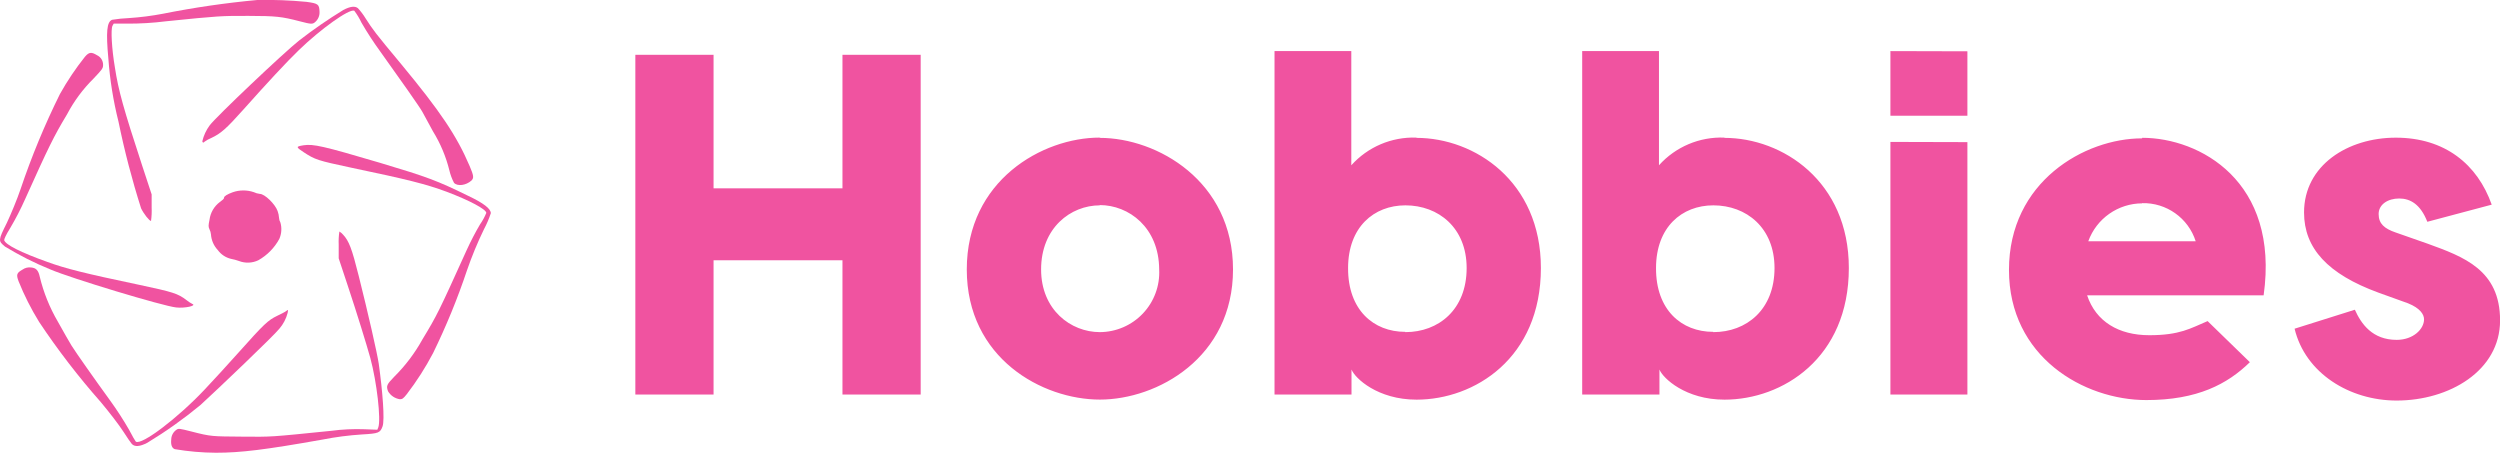
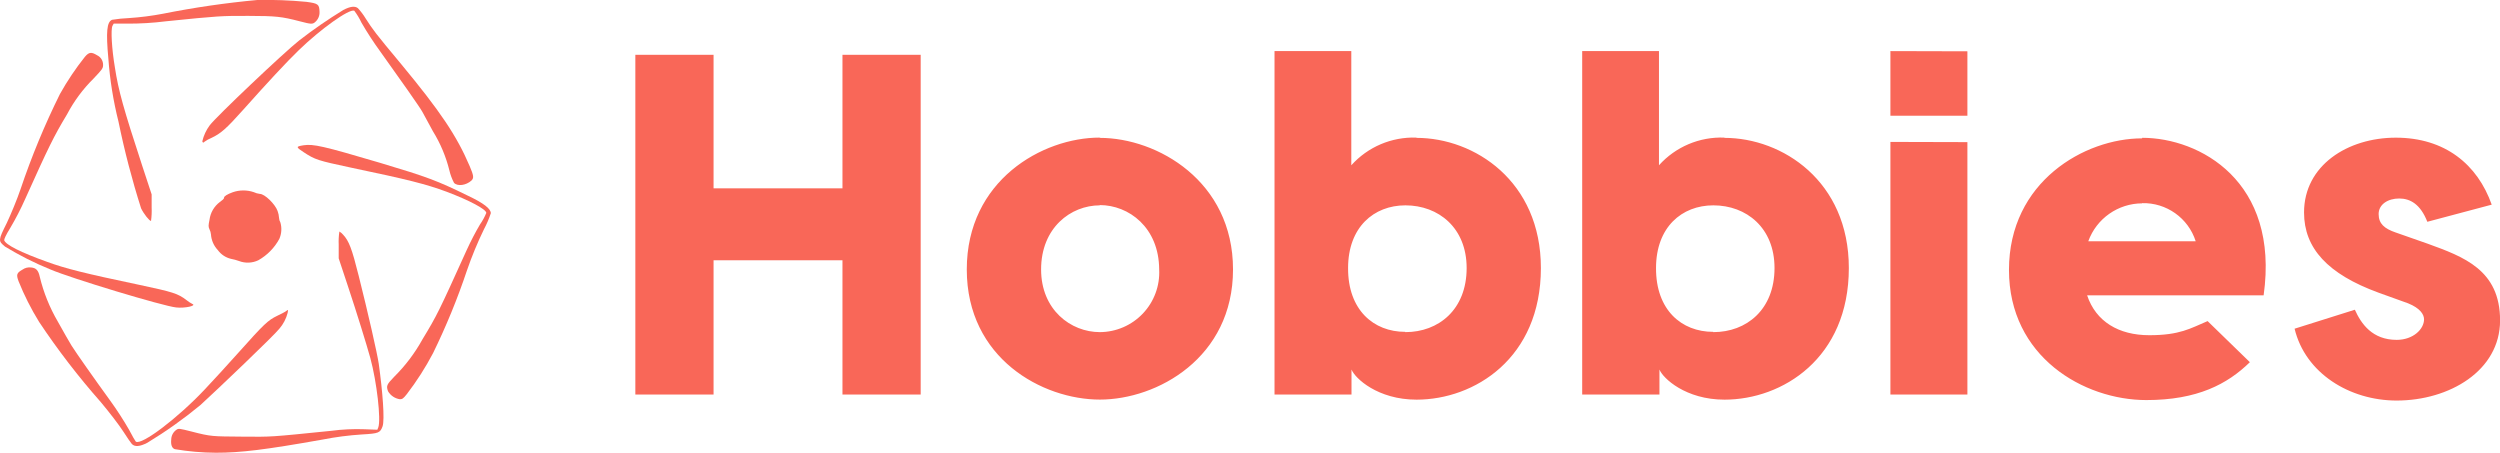
<svg xmlns="http://www.w3.org/2000/svg" id="Layer_1" data-name="Layer 1" viewBox="0 0 365 66.1">
  <defs>
-     <style>.cls-1{fill:#f053a0;}.cls-2{fill:#f053a0;}</style>
+     <style>.cls-1{fill:#f96758;}.cls-2{fill:#f96758;}</style>
  </defs>
  <g id="SvgjsG1370">
    <path class="cls-1" d="M37.56,0A132.74,132.74,0,0,0,23.82,2a41,41,0,0,1-5,.64,20.07,20.07,0,0,0-2.46.25c-.76.31-.9,1.76-.54,5.65a53.58,53.58,0,0,0,1.48,9.22,123.25,123.25,0,0,0,3.3,12.66c.39.81,1.21,1.84,1.45,1.84a10.67,10.67,0,0,0,.09-1.95l0-1.93-1.36-4.13c-2.78-8.49-3.48-11-4-14.37-.47-2.76-.62-5.6-.36-6.11l.18-.32,1.9,0a43.28,43.28,0,0,0,5.72-.34c7.77-.79,8.09-.8,12.07-.79s4.83.1,7.44.78c1.68.44,1.88.45,2.25.15a1.85,1.85,0,0,0,.67-1.57C46.61.63,46.45.5,44.74.27A61.33,61.33,0,0,0,37.56,0Z" transform="translate(0 0)" />
    <path class="cls-1" d="M50.12,1.46A71.24,71.24,0,0,0,43.69,5.9C41.53,7.59,31.5,17.09,30.61,18.31a6.28,6.28,0,0,0-1.07,2.31c0,.22.21.26.32.07a4.62,4.62,0,0,1,1-.55c1.4-.66,2.17-1.34,4.69-4.16,3.38-3.79,6.35-7,8.07-8.65,3.21-3.11,7.35-6.06,8.1-5.77A9.76,9.76,0,0,1,52.77,3.3a48.63,48.63,0,0,0,2.77,4.25c2.68,3.73,5.83,8.21,6.12,8.77.14.27.84,1.56,1.55,2.85a20,20,0,0,1,2.4,5.71,7.53,7.53,0,0,0,.68,1.82c.52.54,1.75.37,2.53-.33.39-.37.35-.71-.24-2.1-1.92-4.49-4.29-8-10-14.9-3.85-4.62-4.12-5-5.2-6.68A9.46,9.46,0,0,0,52.26,1.2C51.83.85,51.15.92,50.12,1.46Z" transform="translate(0 0)" />
    <path class="cls-1" d="M12.4,8.29a40.27,40.27,0,0,0-3.65,5.44A110.78,110.78,0,0,0,3,27.62C2.51,29.08,1.58,31.31,1,32.54-.28,35.11-.28,35.16.73,36a45.41,45.41,0,0,0,6.63,3.34c3,1.29,16.44,5.35,18.37,5.55,1.27.14,3.05-.26,2.34-.52a5,5,0,0,1-.81-.53c-1.28-1-2.08-1.22-6.87-2.24-8.09-1.7-10.86-2.4-13.48-3.36C3,36.85.81,35.72.61,35.07c0-.18.22-.71.9-1.81a41,41,0,0,0,2.15-4.17c3.44-7.64,4.19-9.18,6.13-12.4a21.23,21.23,0,0,1,3.86-5.21c1.28-1.35,1.4-1.5,1.4-2a1.53,1.53,0,0,0-.89-1.42C13.34,7.56,13,7.59,12.4,8.29Z" transform="translate(0 0)" />
    <path class="cls-1" d="M44.32,21.21c-1.14.19-1.14.25,0,1,1.68,1.11,2.09,1.23,6.81,2.24C59.62,26.23,62.2,26.88,65.22,28,68.55,29.26,71,30.56,71,31.09a8.74,8.74,0,0,1-.92,1.68,40.82,40.82,0,0,0-1.92,3.69c-4.11,9.08-4.35,9.57-6.49,13.1A23.93,23.93,0,0,1,57.56,55c-1.1,1.14-1.19,1.33-.91,2.12a2.42,2.42,0,0,0,1.74,1.17c.34,0,.5-.11,1-.74a41.65,41.65,0,0,0,3.84-6,99,99,0,0,0,4.95-12.08,53.52,53.52,0,0,1,2.48-6,14.46,14.46,0,0,0,1-2.34c0-.64-1-1.45-3.33-2.55-4.49-2.2-5.93-2.74-12.82-4.8C47.13,21.3,45.75,21,44.32,21.21Z" transform="translate(0 0)" />
    <path class="cls-1" d="M34,28.06c-.83.3-1.29.59-1.29.8s-.28.37-.62.64a3.84,3.84,0,0,0-1.5,2.58c-.18.89-.18,1,0,1.41a2,2,0,0,1,.21.73,3.7,3.7,0,0,0,1,2.29,3.32,3.32,0,0,0,1.92,1.28,7.42,7.42,0,0,1,1.18.32A3.57,3.57,0,0,0,37.71,38a7.87,7.87,0,0,0,3.07-3.12,3.52,3.52,0,0,0,.16-2.39,1.49,1.49,0,0,1-.2-.68,3.49,3.49,0,0,0-.21-1c-.35-1-1.88-2.5-2.59-2.5a2.8,2.8,0,0,1-.9-.26A4.75,4.75,0,0,0,34,28.06Z" transform="translate(0 0)" />
    <path class="cls-1" d="M49.45,35.72v2l1.35,4.07c1.3,3.91,2.72,8.5,3.27,10.49.94,3.47,1.58,9,1.16,10.12l-.14.34-1.87-.07a28.93,28.93,0,0,0-4.86.23c-9,.91-8.6.89-13,.85s-4.51,0-7.41-.75c-1.78-.45-1.87-.46-2.18-.26A1.76,1.76,0,0,0,25,64.16c-.08.79.1,1.27.53,1.42a37.16,37.16,0,0,0,6,.52c3.61,0,7.17-.43,15.6-1.93a44.41,44.41,0,0,1,5.72-.74c2.44-.14,2.65-.23,3-1.17s0-5.17-.55-9.14c-.23-1.57-1.59-7.52-2.93-12.85-1-4-1.42-5.08-2.27-6a2.12,2.12,0,0,0-.55-.47A9.91,9.91,0,0,0,49.45,35.72Z" transform="translate(0 0)" />
    <path class="cls-1" d="M3.29,39.36c-.86.49-.94.72-.58,1.7a38.8,38.8,0,0,0,3,5.94,108.72,108.72,0,0,0,9,11.7C16,60.24,17.41,62.08,18,63s1.11,1.67,1.25,1.82c.42.45,1.17.39,2.25-.17a65.54,65.54,0,0,0,7.76-5.51C31.69,56.92,40,49,40.78,48A5.75,5.75,0,0,0,42,45.67c.08-.48.06-.49-.16-.3s-.76.43-1.37.74c-1.36.66-1.89,1.16-5.67,5.39-1.49,1.66-3.67,4.06-4.88,5.33-4,4.25-9.26,8.22-10.09,7.65-.07-.07-.53-.84-1-1.76a49.25,49.25,0,0,0-2.72-4.2c-2.33-3.21-5-7-5.67-8.07-.28-.46-1.17-2-2-3.5a24.28,24.28,0,0,1-2.63-6.52c-.21-1-.56-1.31-1.27-1.38A1.76,1.76,0,0,0,3.29,39.36Z" transform="translate(0 0)" />
  </g>
  <g id="SvgjsG1371">
    <path class="cls-2" d="M123,8h11.42V57.6H123V38H104.18V57.6H92.76V8h11.42v19.5H123Zm37.58,12.13c8.37,0,19.44,6.31,19.44,19.21s-11.07,19-19.44,19-19.43-6-19.43-19S152.19,20.09,160.55,20.09Zm0,9.85c-4.25,0-8.58,3.27-8.58,9.36,0,5.89,4.33,9.15,8.58,9.15a8.71,8.71,0,0,0,8.66-9.15C169.21,33.21,164.81,29.94,160.55,29.94Zm46.24-9.85c8.44,0,18.15,6.31,18.15,19,0,13.19-9.71,19.22-18.15,19.22-5.67,0-9-3.12-9.5-4.4V57.6H186.08V7.46h11.21V24.13A12.21,12.21,0,0,1,206.79,20.09Zm-1.63,28.36c4.82,0,8.94-3.26,8.94-9.36,0-5.88-4.12-9.15-8.94-9.15-4.61,0-8.37,3.19-8.37,9.15C196.79,45.26,200.55,48.45,205.16,48.45Zm46.59-28.36c8.44,0,18.15,6.31,18.15,19,0,13.19-9.71,19.22-18.15,19.22-5.67,0-9-3.12-9.5-4.4V57.6H231V7.46h11.21V24.13A12.21,12.21,0,0,1,251.75,20.09Zm-1.63,28.36c4.82,0,8.93-3.26,8.93-9.36,0-5.88-4.11-9.15-8.93-9.15-4.61,0-8.37,3.19-8.37,9.15C241.75,45.26,245.51,48.45,250.12,48.45Zm37.09-41V16.9H276V7.46Zm0,13.26V57.6H276V20.72Zm25.53-.63c8.36,0,20.07,6.31,17.72,23H304.72c1.28,3.83,4.61,5.82,9.08,5.82s6-1,8.51-2.06l6.17,6c-3.26,3.19-7.66,5.53-15.11,5.53-9.14,0-20.06-6.31-20.06-19,0-12.9,11.06-19.21,19.43-19.21Zm0,9.57a8.39,8.39,0,0,0-7.88,5.53h15.68A8,8,0,0,0,312.74,29.66Zm41.62,2.69c-1-2.55-2.48-3.4-4.11-3.4s-3,.85-3,2.27.85,2.13,2.48,2.69l4.68,1.64c5.25,1.91,10.57,3.82,10.57,11.2s-7.45,11.7-15.1,11.7c-6.88,0-13.34-4-14.9-10.49l8.8-2.77c.92,2.06,2.55,4.4,6.1,4.4,2.41,0,4-1.56,4-3,0-.71-.57-1.63-2.34-2.34l-4.33-1.56c-7.37-2.7-10.85-6.46-10.85-11.7,0-6.88,6.38-10.92,13.4-10.92,7.17,0,11.92,3.9,14,9.78Z" transform="translate(0 0)" />
  </g>
</svg>
